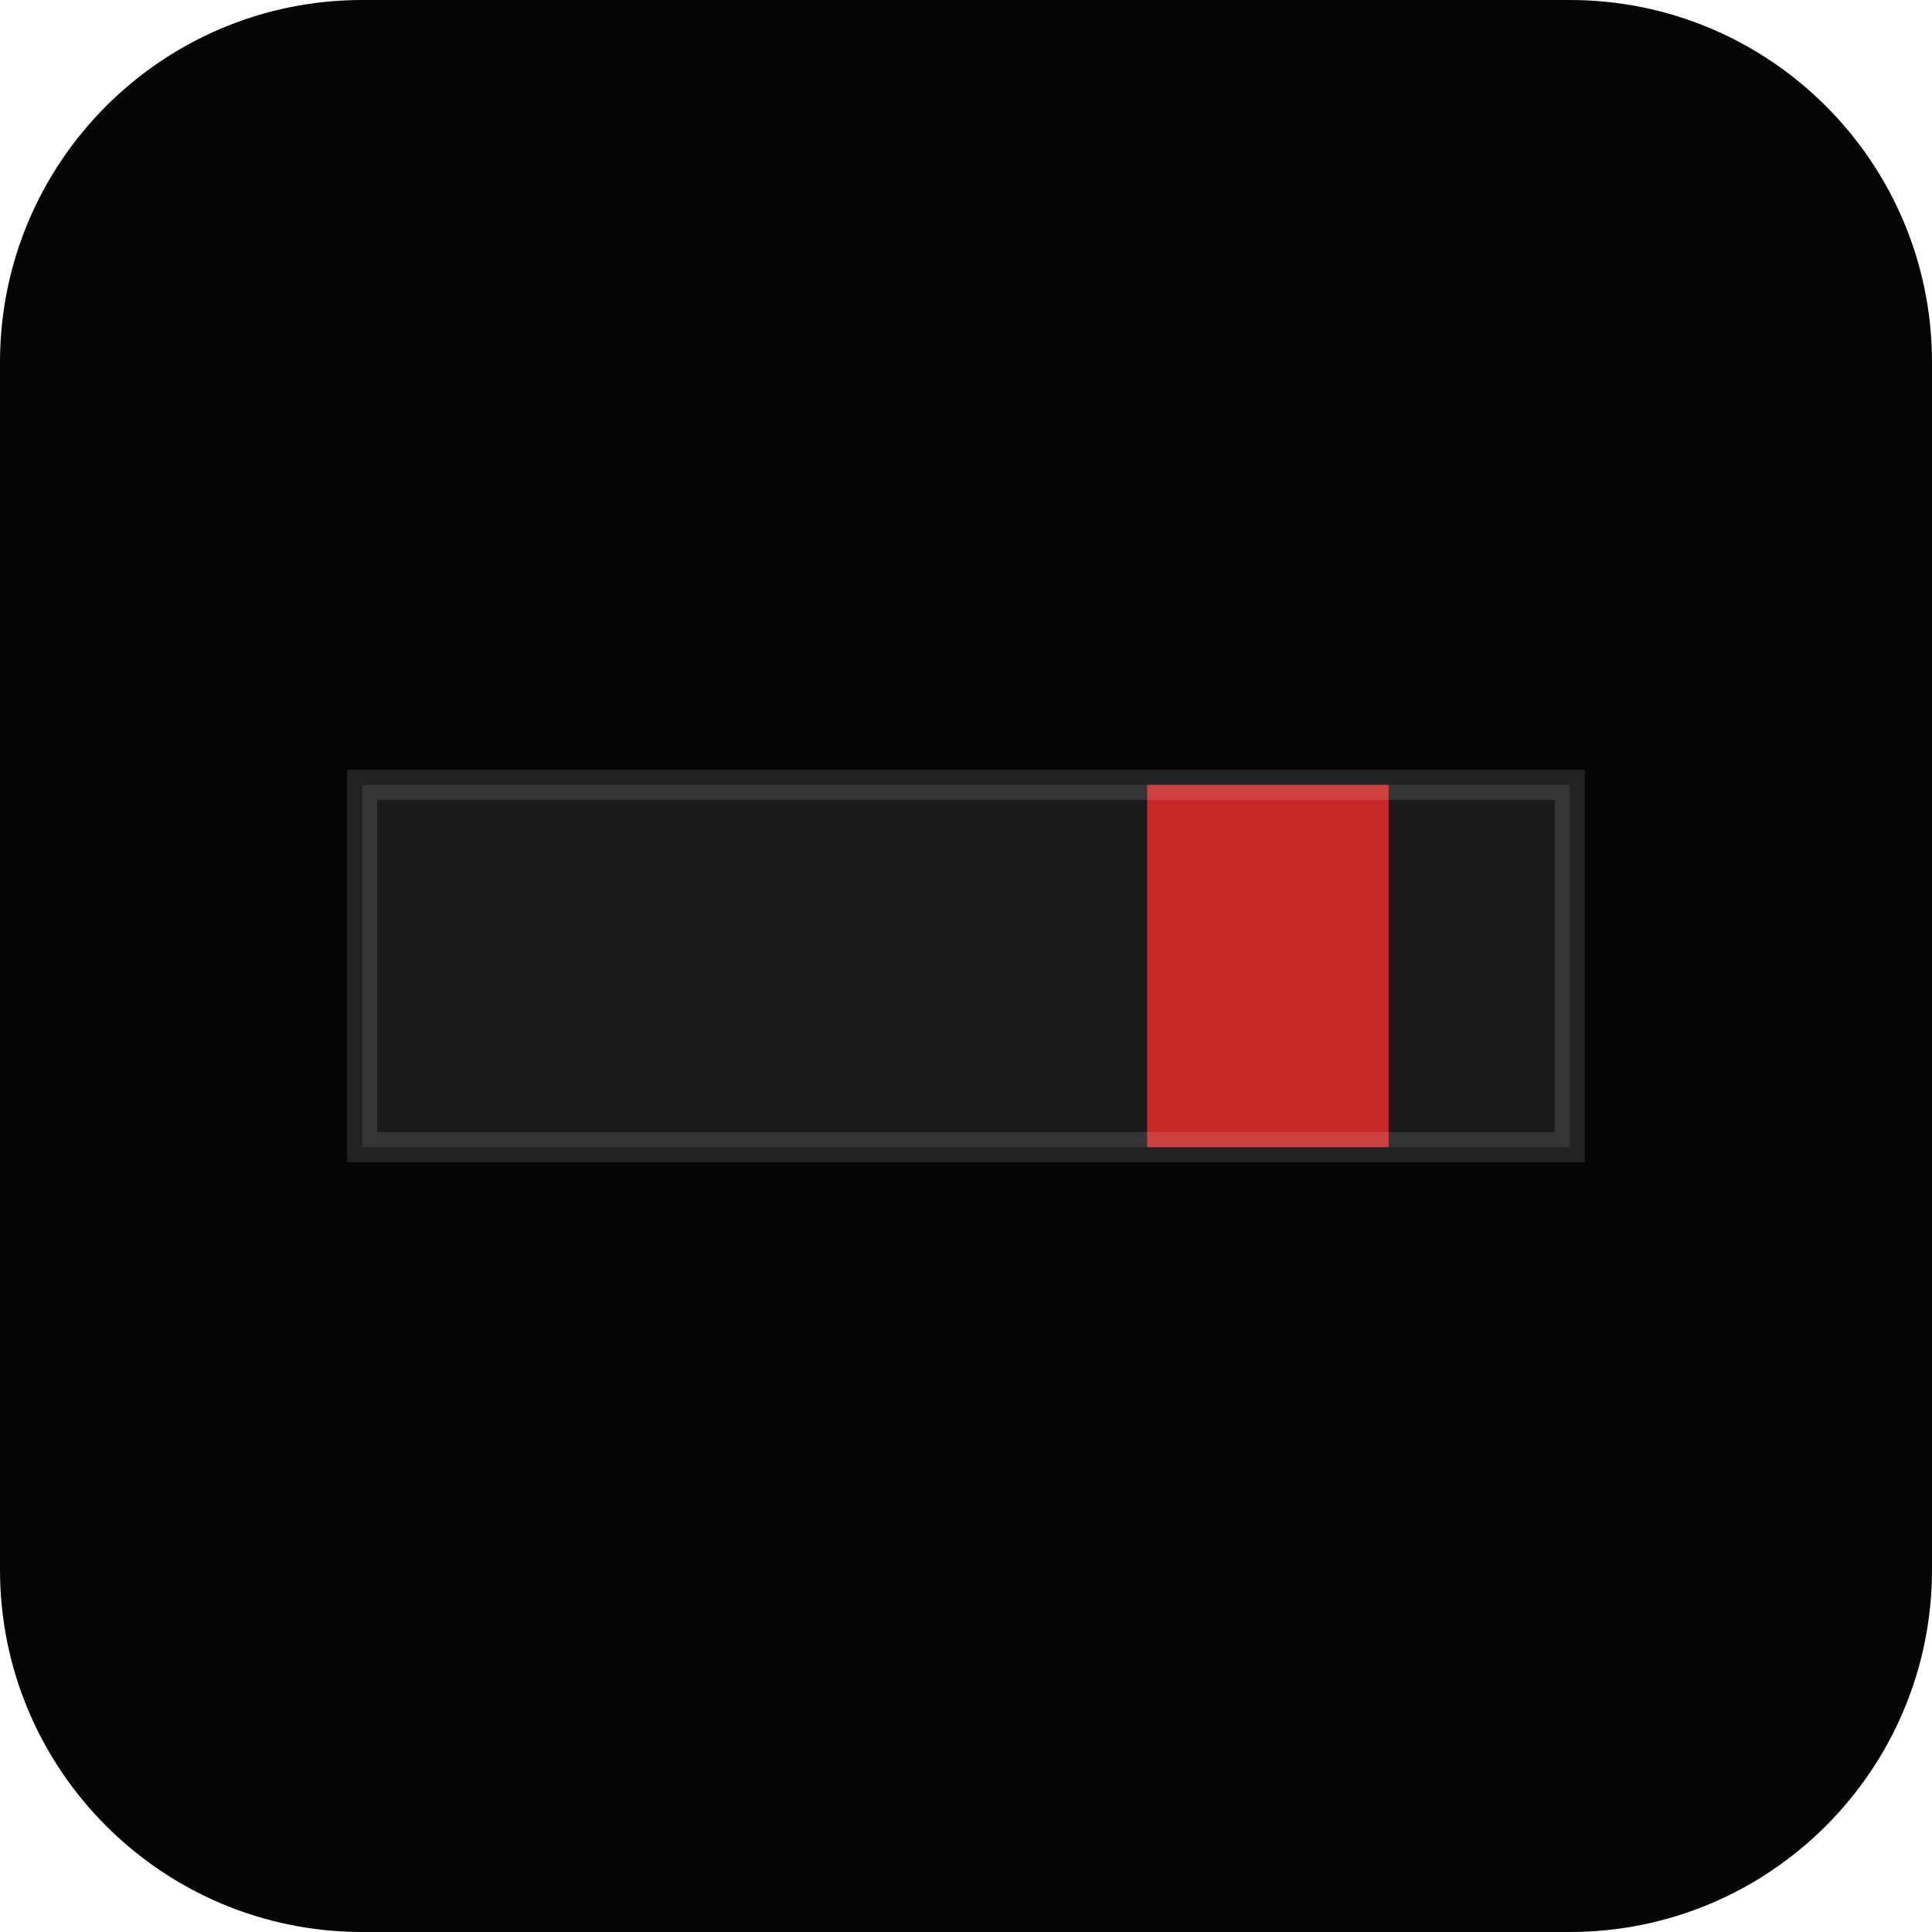
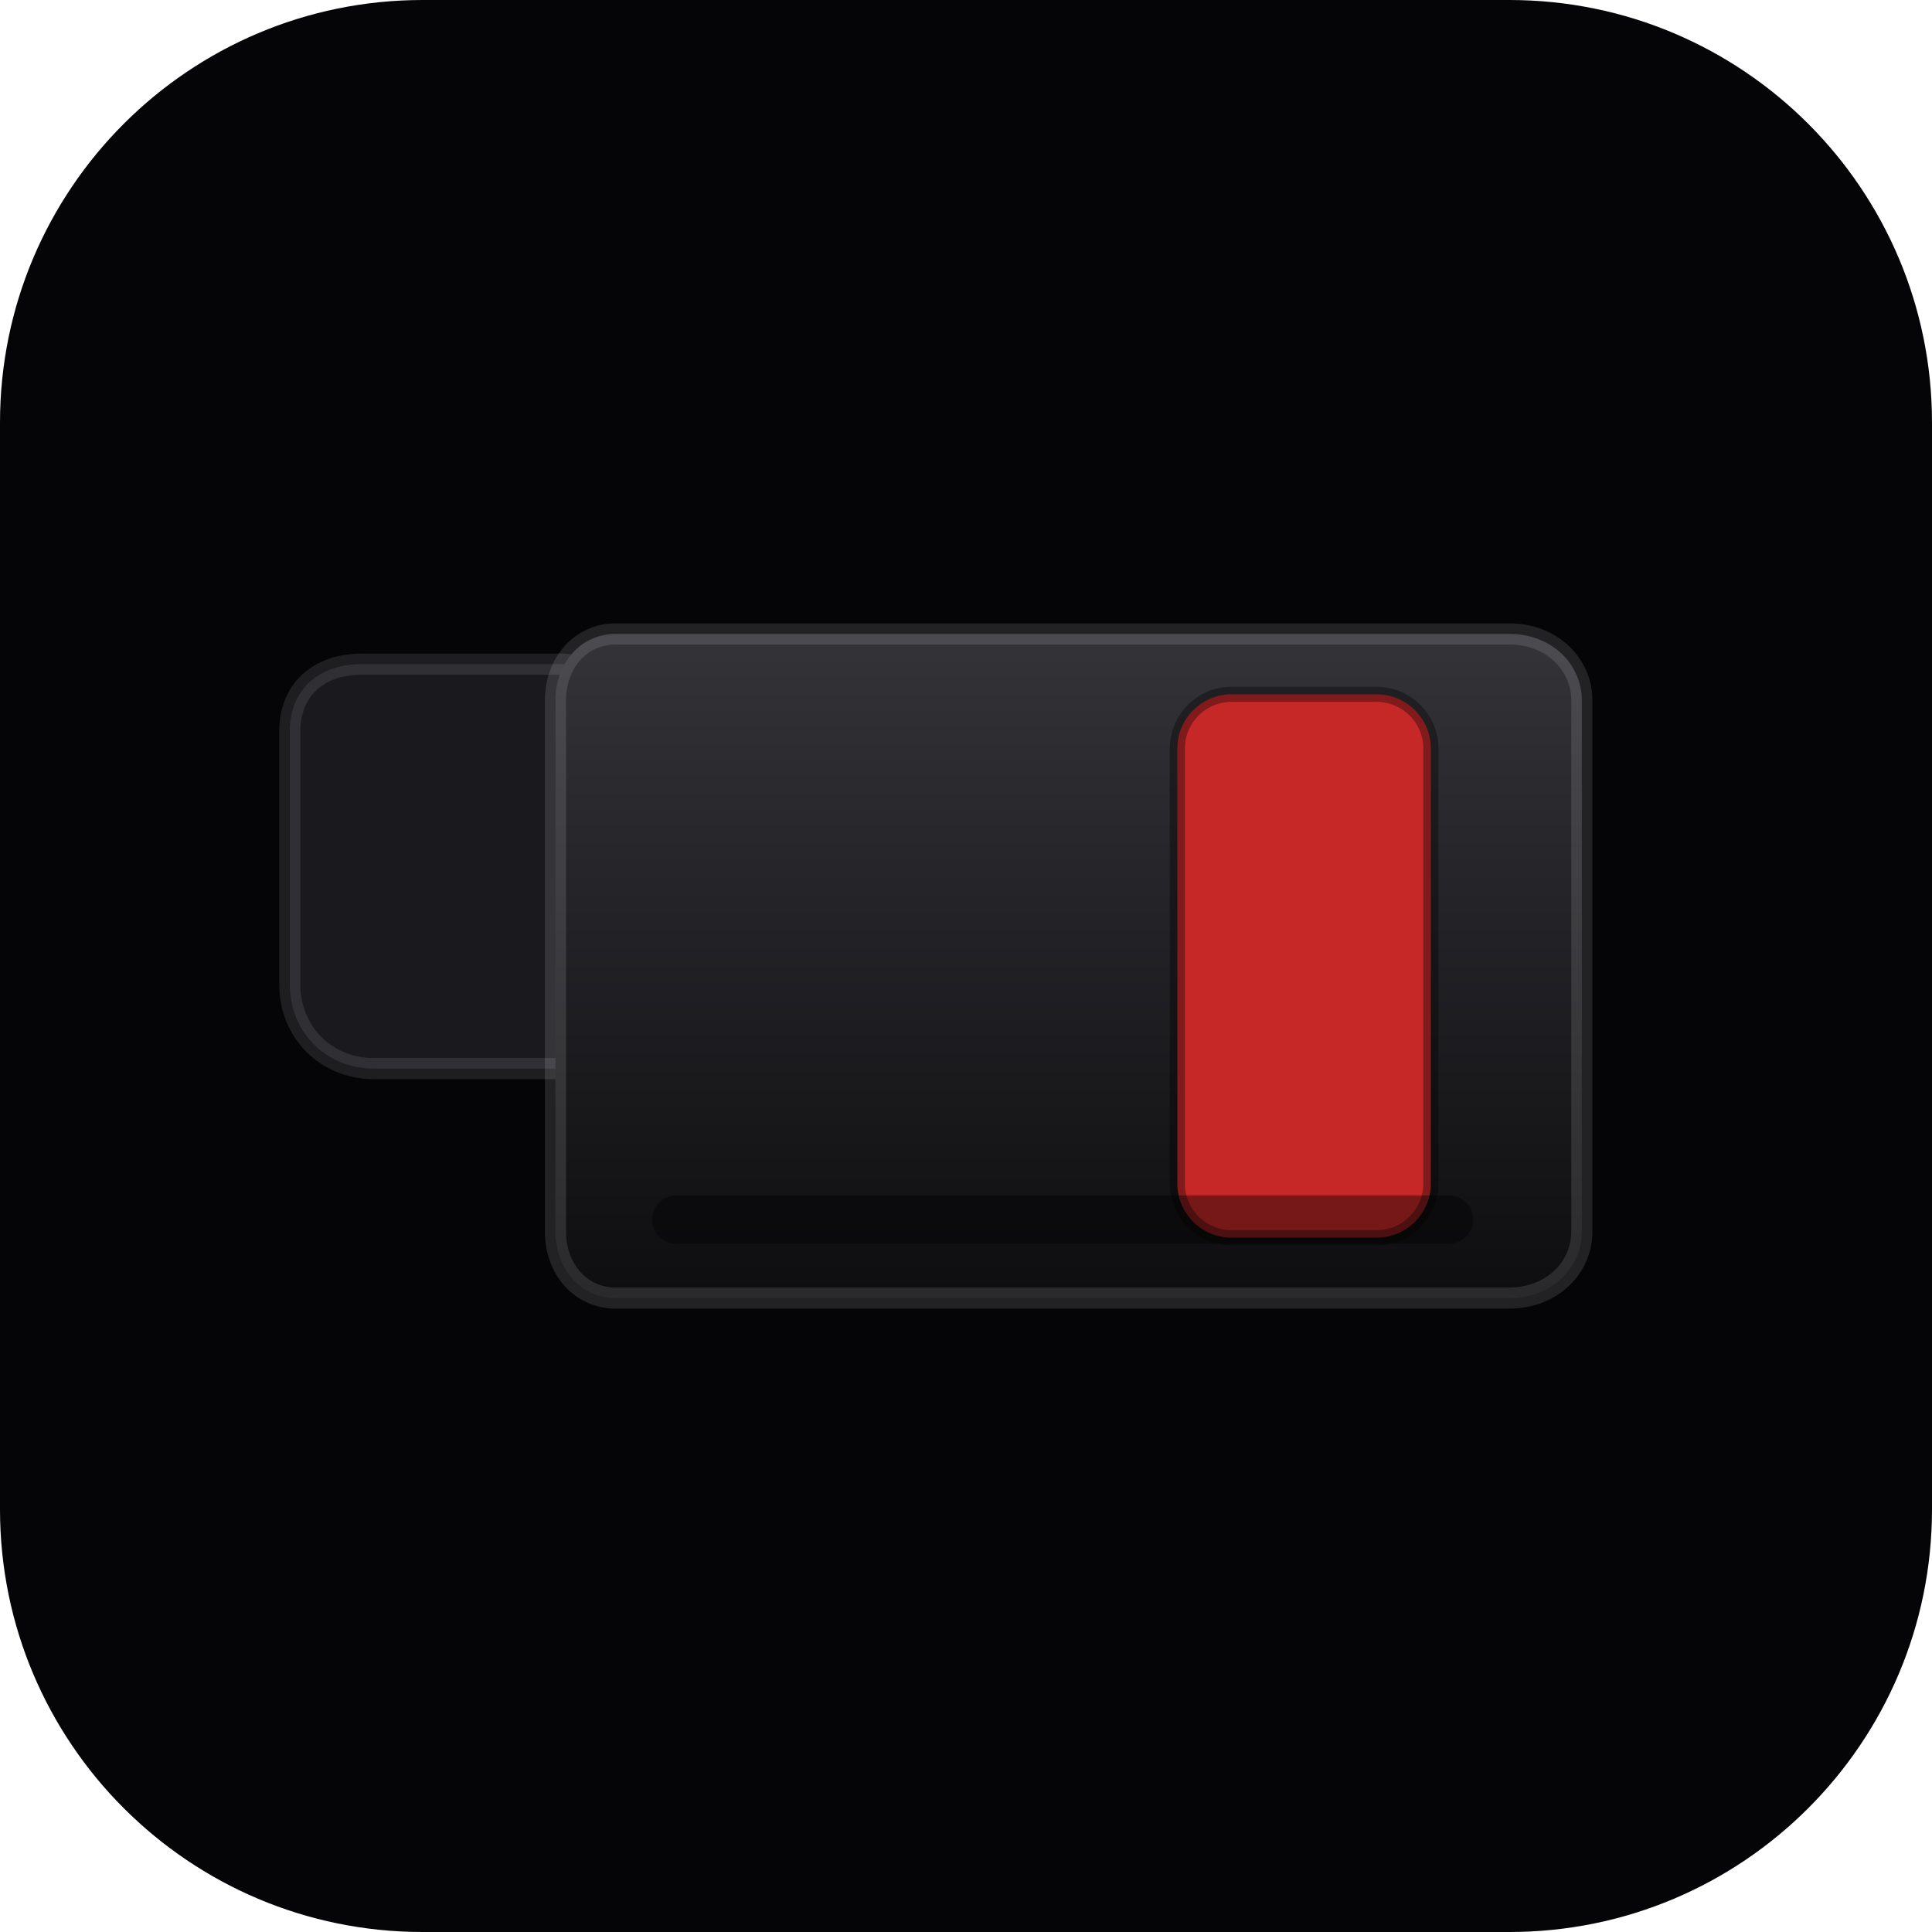
<svg xmlns="http://www.w3.org/2000/svg" width="32" height="32" viewBox="0 0 32 32" fill="none">
-   <rect width="32" height="32" rx="6" fill="#050508" />
-   <rect x="6" y="13" width="20" height="6" fill="#1a1a1a" />
-   <rect x="19" y="13" width="4" height="6" fill="#c62828" />
-   <rect x="6" y="13" width="20" height="6" fill="none" stroke="rgba(255,255,255,0.12)" stroke-width="0.5" />
+   <rect width="32" height="32" rx="7" fill="#050508" />
+   <path d="M6 11c-.8 0-1.2.5-1.2 1.1v4.2c0 .8.6 1.4 1.4 1.4h3.2c.4 0 .7-.3.7-.7v-5.2c0-.4-.3-.8-.8-.8H6z" fill="#1a1a1e" stroke="rgba(255,255,255,0.1)" stroke-width="0.35" />
+   <path d="M10.2 10.5h14.8c.7 0 1.2.5 1.2 1.1v8.8c0 .6-.5 1.1-1.2 1.1H10.2c-.6 0-1-.5-1-1.1v-8.8c0-.6.4-1.1 1-1.1z" fill="url(#fb)" stroke="rgba(255,255,255,0.12)" stroke-width="0.35" />
+   <rect x="19.5" y="11.5" width="4.2" height="9" rx="0.9" fill="#c62828" stroke="rgba(0,0,0,0.35)" stroke-width="0.25" />
+   <path d="M11.2 20.2h12.8" stroke="rgba(0,0,0,0.4)" stroke-width="0.8" stroke-linecap="round" />
+   <defs>
+     <linearGradient id="fb" x1="10" y1="10" x2="10" y2="22" gradientUnits="userSpaceOnUse">
+       <stop stop-color="#35353a" />
+       <stop offset="1" stop-color="#0c0c0e" />
+     </linearGradient>
+   </defs>
</svg>
